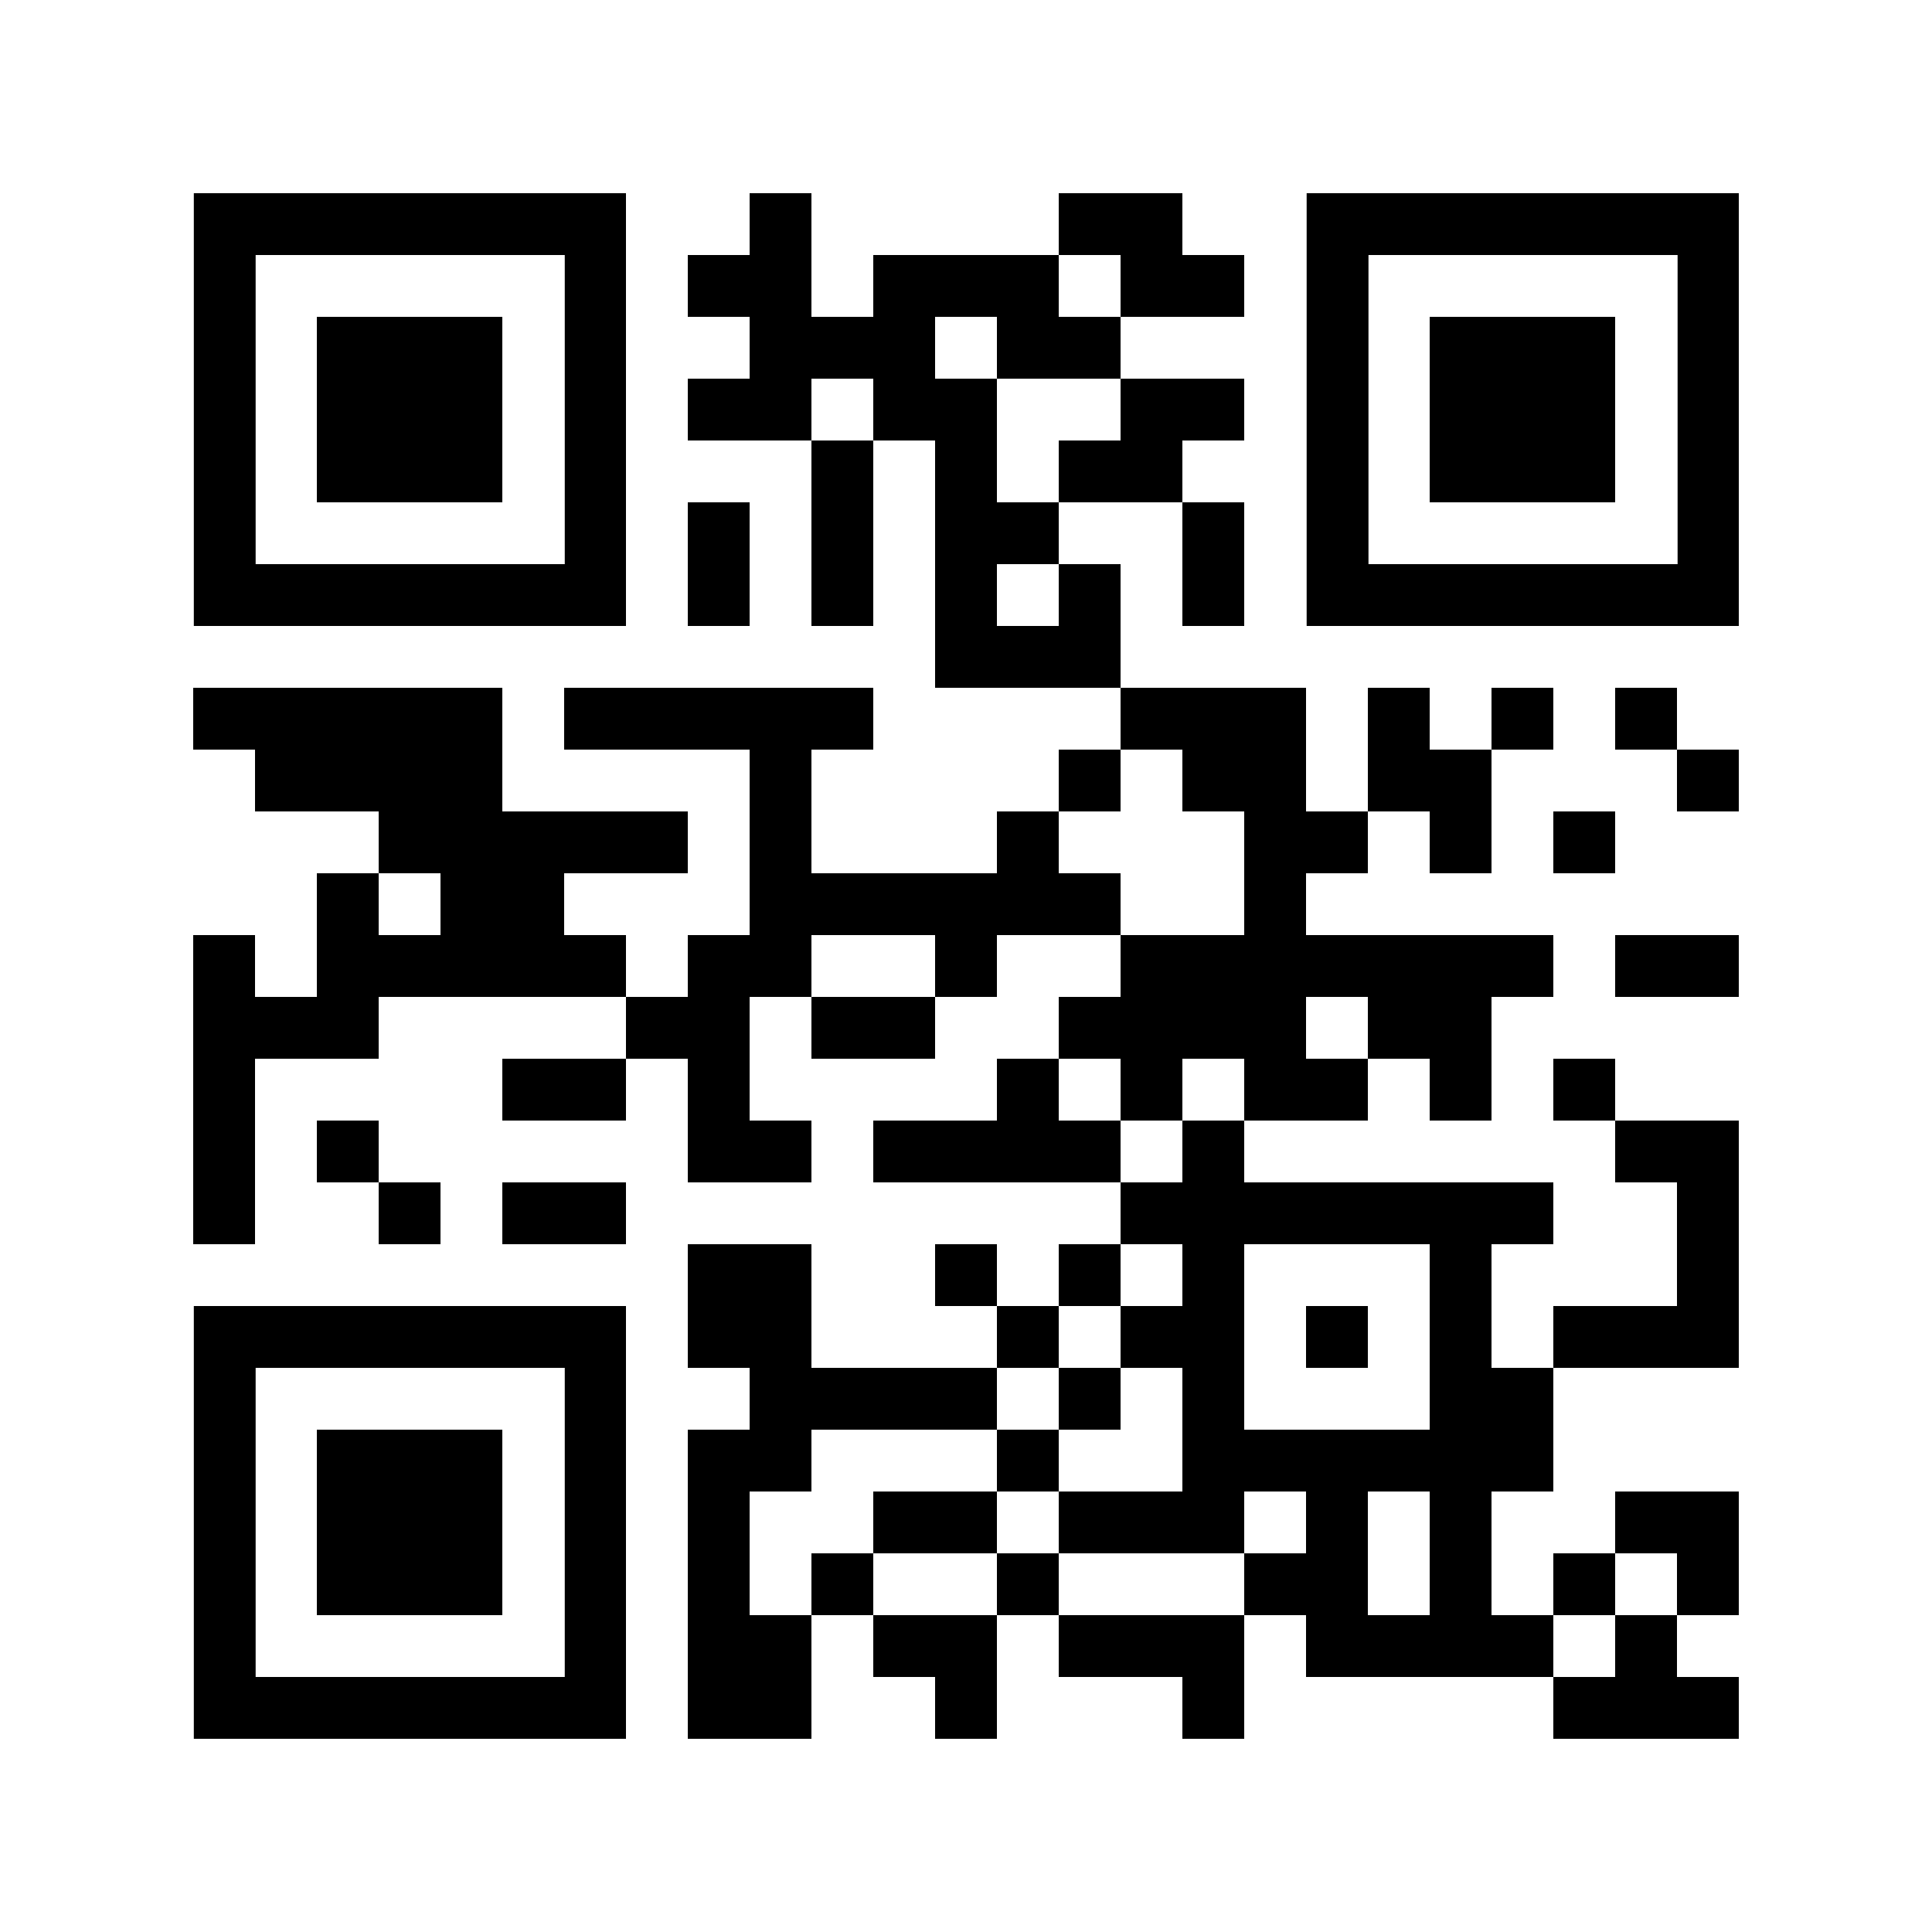
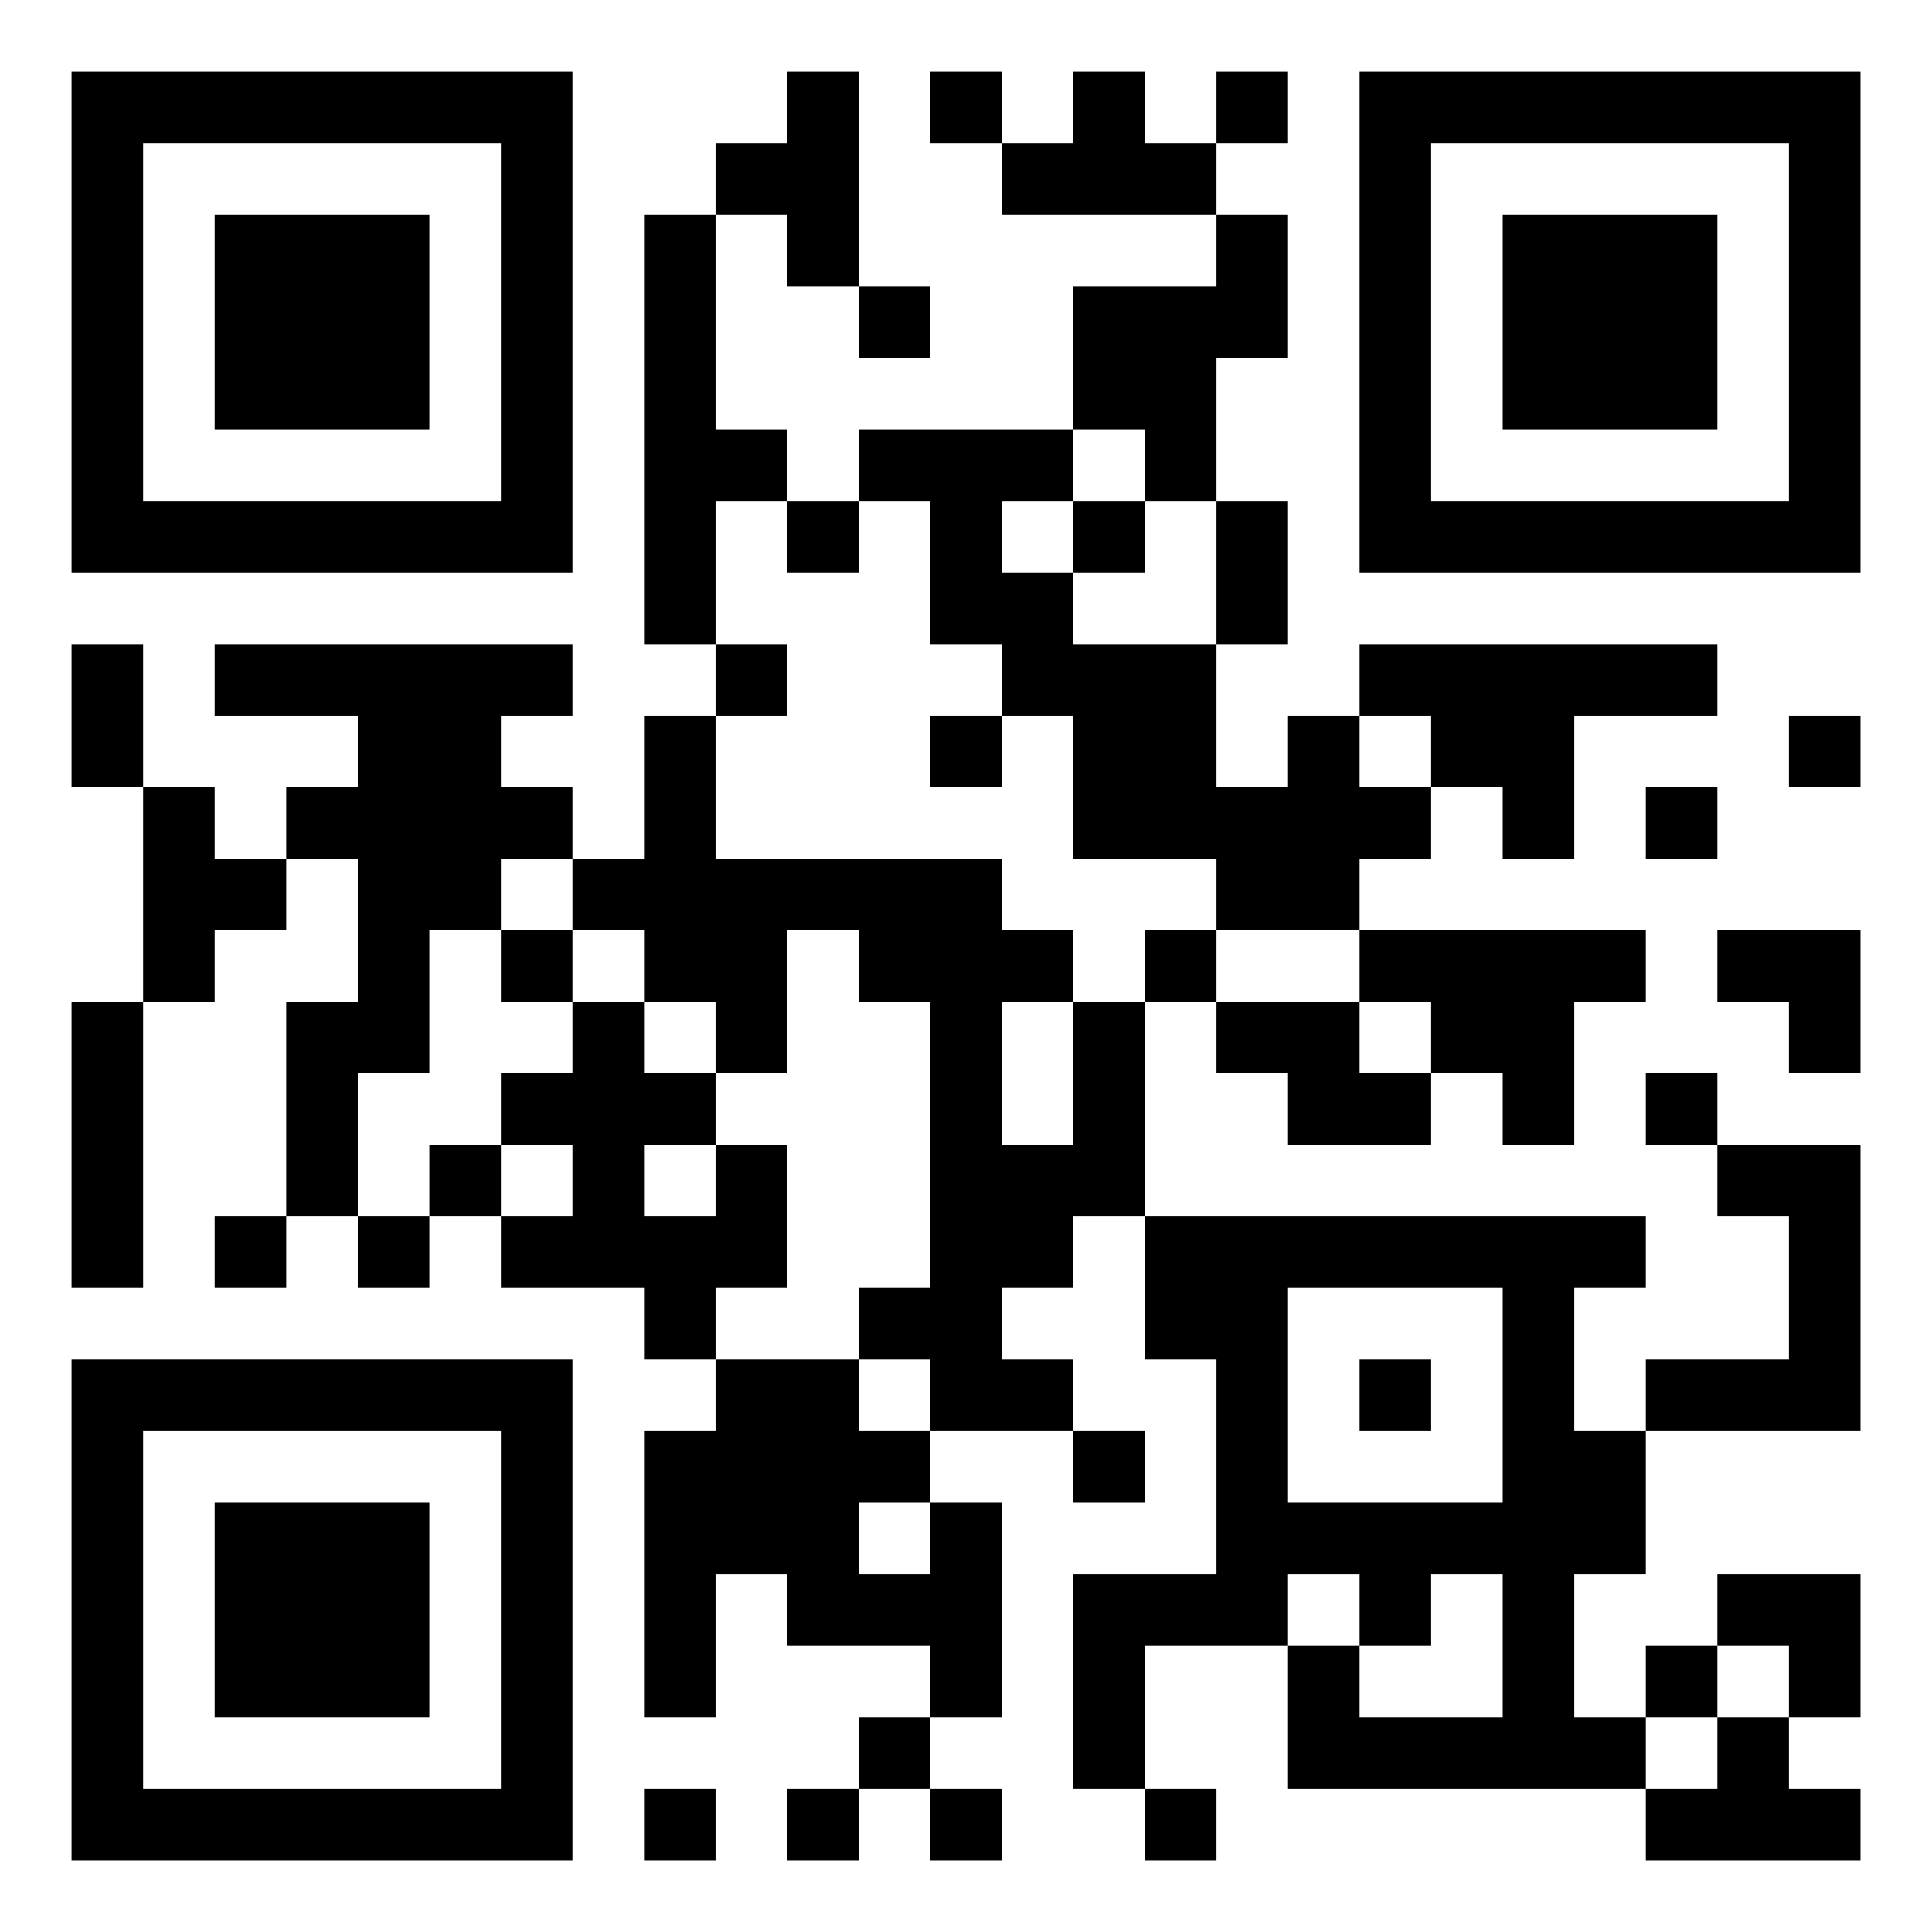
- <svg xmlns="http://www.w3.org/2000/svg" version="1.0" viewBox="0 0 100 100" enable-background="new 0 0 100 100" xml:space="preserve">
-   <svg version="1.1" width="100" height="100" viewBox="0 0 2000 2000" x="0" y="0" shape-rendering="crispEdges">
-     <defs />
-     <rect x="0" y="0" width="2000" height="2000" fill="#ffffff" />
-     <rect x="776" y="200" width="64" height="64" fill="#000000" />
-     <rect x="1096" y="200" width="64" height="64" fill="#000000" />
-     <rect x="1160" y="200" width="64" height="64" fill="#000000" />
-     <rect x="712" y="264" width="64" height="64" fill="#000000" />
-     <rect x="776" y="264" width="64" height="64" fill="#000000" />
-     <rect x="904" y="264" width="64" height="64" fill="#000000" />
-     <rect x="968" y="264" width="64" height="64" fill="#000000" />
-     <rect x="1032" y="264" width="64" height="64" fill="#000000" />
-     <rect x="1160" y="264" width="64" height="64" fill="#000000" />
-     <rect x="1224" y="264" width="64" height="64" fill="#000000" />
-     <rect x="776" y="328" width="64" height="64" fill="#000000" />
-     <rect x="840" y="328" width="64" height="64" fill="#000000" />
-     <rect x="904" y="328" width="64" height="64" fill="#000000" />
-     <rect x="1032" y="328" width="64" height="64" fill="#000000" />
-     <rect x="1096" y="328" width="64" height="64" fill="#000000" />
-     <rect x="712" y="392" width="64" height="64" fill="#000000" />
-     <rect x="776" y="392" width="64" height="64" fill="#000000" />
-     <rect x="904" y="392" width="64" height="64" fill="#000000" />
-     <rect x="968" y="392" width="64" height="64" fill="#000000" />
-     <rect x="1160" y="392" width="64" height="64" fill="#000000" />
-     <rect x="1224" y="392" width="64" height="64" fill="#000000" />
-     <rect x="840" y="456" width="64" height="64" fill="#000000" />
-     <rect x="968" y="456" width="64" height="64" fill="#000000" />
-     <rect x="1096" y="456" width="64" height="64" fill="#000000" />
-     <rect x="1160" y="456" width="64" height="64" fill="#000000" />
-     <rect x="712" y="520" width="64" height="64" fill="#000000" />
-     <rect x="840" y="520" width="64" height="64" fill="#000000" />
-     <rect x="968" y="520" width="64" height="64" fill="#000000" />
-     <rect x="1032" y="520" width="64" height="64" fill="#000000" />
-     <rect x="1224" y="520" width="64" height="64" fill="#000000" />
-     <rect x="712" y="584" width="64" height="64" fill="#000000" />
-     <rect x="840" y="584" width="64" height="64" fill="#000000" />
-     <rect x="968" y="584" width="64" height="64" fill="#000000" />
-     <rect x="1096" y="584" width="64" height="64" fill="#000000" />
-     <rect x="1224" y="584" width="64" height="64" fill="#000000" />
-     <rect x="968" y="648" width="64" height="64" fill="#000000" />
-     <rect x="1032" y="648" width="64" height="64" fill="#000000" />
-     <rect x="1096" y="648" width="64" height="64" fill="#000000" />
-     <rect x="200" y="712" width="64" height="64" fill="#000000" />
-     <rect x="264" y="712" width="64" height="64" fill="#000000" />
-     <rect x="328" y="712" width="64" height="64" fill="#000000" />
-     <rect x="392" y="712" width="64" height="64" fill="#000000" />
-     <rect x="456" y="712" width="64" height="64" fill="#000000" />
-     <rect x="584" y="712" width="64" height="64" fill="#000000" />
-     <rect x="648" y="712" width="64" height="64" fill="#000000" />
-     <rect x="712" y="712" width="64" height="64" fill="#000000" />
-     <rect x="776" y="712" width="64" height="64" fill="#000000" />
-     <rect x="840" y="712" width="64" height="64" fill="#000000" />
-     <rect x="1160" y="712" width="64" height="64" fill="#000000" />
-     <rect x="1224" y="712" width="64" height="64" fill="#000000" />
-     <rect x="1288" y="712" width="64" height="64" fill="#000000" />
-     <rect x="1416" y="712" width="64" height="64" fill="#000000" />
-     <rect x="1544" y="712" width="64" height="64" fill="#000000" />
-     <rect x="1672" y="712" width="64" height="64" fill="#000000" />
-     <rect x="264" y="776" width="64" height="64" fill="#000000" />
-     <rect x="328" y="776" width="64" height="64" fill="#000000" />
-     <rect x="392" y="776" width="64" height="64" fill="#000000" />
-     <rect x="456" y="776" width="64" height="64" fill="#000000" />
-     <rect x="776" y="776" width="64" height="64" fill="#000000" />
-     <rect x="1096" y="776" width="64" height="64" fill="#000000" />
-     <rect x="1224" y="776" width="64" height="64" fill="#000000" />
-     <rect x="1288" y="776" width="64" height="64" fill="#000000" />
-     <rect x="1416" y="776" width="64" height="64" fill="#000000" />
-     <rect x="1480" y="776" width="64" height="64" fill="#000000" />
-     <rect x="1736" y="776" width="64" height="64" fill="#000000" />
-     <rect x="392" y="840" width="64" height="64" fill="#000000" />
-     <rect x="456" y="840" width="64" height="64" fill="#000000" />
-     <rect x="520" y="840" width="64" height="64" fill="#000000" />
-     <rect x="584" y="840" width="64" height="64" fill="#000000" />
-     <rect x="648" y="840" width="64" height="64" fill="#000000" />
-     <rect x="776" y="840" width="64" height="64" fill="#000000" />
-     <rect x="1032" y="840" width="64" height="64" fill="#000000" />
-     <rect x="1288" y="840" width="64" height="64" fill="#000000" />
-     <rect x="1352" y="840" width="64" height="64" fill="#000000" />
-     <rect x="1480" y="840" width="64" height="64" fill="#000000" />
-     <rect x="1608" y="840" width="64" height="64" fill="#000000" />
-     <rect x="328" y="904" width="64" height="64" fill="#000000" />
-     <rect x="456" y="904" width="64" height="64" fill="#000000" />
-     <rect x="520" y="904" width="64" height="64" fill="#000000" />
-     <rect x="776" y="904" width="64" height="64" fill="#000000" />
-     <rect x="840" y="904" width="64" height="64" fill="#000000" />
-     <rect x="904" y="904" width="64" height="64" fill="#000000" />
-     <rect x="968" y="904" width="64" height="64" fill="#000000" />
-     <rect x="1032" y="904" width="64" height="64" fill="#000000" />
-     <rect x="1096" y="904" width="64" height="64" fill="#000000" />
-     <rect x="1288" y="904" width="64" height="64" fill="#000000" />
-     <rect x="200" y="968" width="64" height="64" fill="#000000" />
-     <rect x="328" y="968" width="64" height="64" fill="#000000" />
-     <rect x="392" y="968" width="64" height="64" fill="#000000" />
-     <rect x="456" y="968" width="64" height="64" fill="#000000" />
-     <rect x="520" y="968" width="64" height="64" fill="#000000" />
-     <rect x="584" y="968" width="64" height="64" fill="#000000" />
-     <rect x="712" y="968" width="64" height="64" fill="#000000" />
-     <rect x="776" y="968" width="64" height="64" fill="#000000" />
-     <rect x="968" y="968" width="64" height="64" fill="#000000" />
-     <rect x="1160" y="968" width="64" height="64" fill="#000000" />
-     <rect x="1224" y="968" width="64" height="64" fill="#000000" />
-     <rect x="1288" y="968" width="64" height="64" fill="#000000" />
-     <rect x="1352" y="968" width="64" height="64" fill="#000000" />
-     <rect x="1416" y="968" width="64" height="64" fill="#000000" />
-     <rect x="1480" y="968" width="64" height="64" fill="#000000" />
-     <rect x="1544" y="968" width="64" height="64" fill="#000000" />
-     <rect x="1672" y="968" width="64" height="64" fill="#000000" />
-     <rect x="1736" y="968" width="64" height="64" fill="#000000" />
-     <rect x="200" y="1032" width="64" height="64" fill="#000000" />
-     <rect x="264" y="1032" width="64" height="64" fill="#000000" />
-     <rect x="328" y="1032" width="64" height="64" fill="#000000" />
-     <rect x="648" y="1032" width="64" height="64" fill="#000000" />
-     <rect x="712" y="1032" width="64" height="64" fill="#000000" />
-     <rect x="840" y="1032" width="64" height="64" fill="#000000" />
-     <rect x="904" y="1032" width="64" height="64" fill="#000000" />
-     <rect x="1096" y="1032" width="64" height="64" fill="#000000" />
-     <rect x="1160" y="1032" width="64" height="64" fill="#000000" />
-     <rect x="1224" y="1032" width="64" height="64" fill="#000000" />
-     <rect x="1288" y="1032" width="64" height="64" fill="#000000" />
-     <rect x="1416" y="1032" width="64" height="64" fill="#000000" />
-     <rect x="1480" y="1032" width="64" height="64" fill="#000000" />
-     <rect x="200" y="1096" width="64" height="64" fill="#000000" />
-     <rect x="520" y="1096" width="64" height="64" fill="#000000" />
-     <rect x="584" y="1096" width="64" height="64" fill="#000000" />
-     <rect x="712" y="1096" width="64" height="64" fill="#000000" />
-     <rect x="1032" y="1096" width="64" height="64" fill="#000000" />
-     <rect x="1160" y="1096" width="64" height="64" fill="#000000" />
-     <rect x="1288" y="1096" width="64" height="64" fill="#000000" />
-     <rect x="1352" y="1096" width="64" height="64" fill="#000000" />
-     <rect x="1480" y="1096" width="64" height="64" fill="#000000" />
-     <rect x="1608" y="1096" width="64" height="64" fill="#000000" />
-     <rect x="200" y="1160" width="64" height="64" fill="#000000" />
-     <rect x="328" y="1160" width="64" height="64" fill="#000000" />
-     <rect x="712" y="1160" width="64" height="64" fill="#000000" />
-     <rect x="776" y="1160" width="64" height="64" fill="#000000" />
-     <rect x="904" y="1160" width="64" height="64" fill="#000000" />
-     <rect x="968" y="1160" width="64" height="64" fill="#000000" />
-     <rect x="1032" y="1160" width="64" height="64" fill="#000000" />
-     <rect x="1096" y="1160" width="64" height="64" fill="#000000" />
-     <rect x="1224" y="1160" width="64" height="64" fill="#000000" />
-     <rect x="1672" y="1160" width="64" height="64" fill="#000000" />
-     <rect x="1736" y="1160" width="64" height="64" fill="#000000" />
-     <rect x="200" y="1224" width="64" height="64" fill="#000000" />
-     <rect x="392" y="1224" width="64" height="64" fill="#000000" />
-     <rect x="520" y="1224" width="64" height="64" fill="#000000" />
-     <rect x="584" y="1224" width="64" height="64" fill="#000000" />
-     <rect x="1160" y="1224" width="64" height="64" fill="#000000" />
-     <rect x="1224" y="1224" width="64" height="64" fill="#000000" />
-     <rect x="1288" y="1224" width="64" height="64" fill="#000000" />
-     <rect x="1352" y="1224" width="64" height="64" fill="#000000" />
-     <rect x="1416" y="1224" width="64" height="64" fill="#000000" />
-     <rect x="1480" y="1224" width="64" height="64" fill="#000000" />
-     <rect x="1544" y="1224" width="64" height="64" fill="#000000" />
-     <rect x="1736" y="1224" width="64" height="64" fill="#000000" />
-     <rect x="712" y="1288" width="64" height="64" fill="#000000" />
-     <rect x="776" y="1288" width="64" height="64" fill="#000000" />
-     <rect x="968" y="1288" width="64" height="64" fill="#000000" />
-     <rect x="1096" y="1288" width="64" height="64" fill="#000000" />
-     <rect x="1224" y="1288" width="64" height="64" fill="#000000" />
-     <rect x="1480" y="1288" width="64" height="64" fill="#000000" />
-     <rect x="1736" y="1288" width="64" height="64" fill="#000000" />
-     <rect x="712" y="1352" width="64" height="64" fill="#000000" />
-     <rect x="776" y="1352" width="64" height="64" fill="#000000" />
-     <rect x="1032" y="1352" width="64" height="64" fill="#000000" />
-     <rect x="1160" y="1352" width="64" height="64" fill="#000000" />
-     <rect x="1224" y="1352" width="64" height="64" fill="#000000" />
-     <rect x="1352" y="1352" width="64" height="64" fill="#000000" />
-     <rect x="1480" y="1352" width="64" height="64" fill="#000000" />
-     <rect x="1608" y="1352" width="64" height="64" fill="#000000" />
-     <rect x="1672" y="1352" width="64" height="64" fill="#000000" />
-     <rect x="1736" y="1352" width="64" height="64" fill="#000000" />
-     <rect x="776" y="1416" width="64" height="64" fill="#000000" />
-     <rect x="840" y="1416" width="64" height="64" fill="#000000" />
-     <rect x="904" y="1416" width="64" height="64" fill="#000000" />
-     <rect x="968" y="1416" width="64" height="64" fill="#000000" />
-     <rect x="1096" y="1416" width="64" height="64" fill="#000000" />
-     <rect x="1224" y="1416" width="64" height="64" fill="#000000" />
-     <rect x="1480" y="1416" width="64" height="64" fill="#000000" />
-     <rect x="1544" y="1416" width="64" height="64" fill="#000000" />
-     <rect x="712" y="1480" width="64" height="64" fill="#000000" />
-     <rect x="776" y="1480" width="64" height="64" fill="#000000" />
-     <rect x="1032" y="1480" width="64" height="64" fill="#000000" />
-     <rect x="1224" y="1480" width="64" height="64" fill="#000000" />
-     <rect x="1288" y="1480" width="64" height="64" fill="#000000" />
-     <rect x="1352" y="1480" width="64" height="64" fill="#000000" />
-     <rect x="1416" y="1480" width="64" height="64" fill="#000000" />
-     <rect x="1480" y="1480" width="64" height="64" fill="#000000" />
-     <rect x="1544" y="1480" width="64" height="64" fill="#000000" />
-     <rect x="712" y="1544" width="64" height="64" fill="#000000" />
-     <rect x="904" y="1544" width="64" height="64" fill="#000000" />
-     <rect x="968" y="1544" width="64" height="64" fill="#000000" />
-     <rect x="1096" y="1544" width="64" height="64" fill="#000000" />
-     <rect x="1160" y="1544" width="64" height="64" fill="#000000" />
-     <rect x="1224" y="1544" width="64" height="64" fill="#000000" />
-     <rect x="1352" y="1544" width="64" height="64" fill="#000000" />
-     <rect x="1480" y="1544" width="64" height="64" fill="#000000" />
-     <rect x="1672" y="1544" width="64" height="64" fill="#000000" />
-     <rect x="1736" y="1544" width="64" height="64" fill="#000000" />
-     <rect x="712" y="1608" width="64" height="64" fill="#000000" />
-     <rect x="840" y="1608" width="64" height="64" fill="#000000" />
-     <rect x="1032" y="1608" width="64" height="64" fill="#000000" />
-     <rect x="1288" y="1608" width="64" height="64" fill="#000000" />
-     <rect x="1352" y="1608" width="64" height="64" fill="#000000" />
-     <rect x="1480" y="1608" width="64" height="64" fill="#000000" />
-     <rect x="1608" y="1608" width="64" height="64" fill="#000000" />
-     <rect x="1736" y="1608" width="64" height="64" fill="#000000" />
-     <rect x="712" y="1672" width="64" height="64" fill="#000000" />
-     <rect x="776" y="1672" width="64" height="64" fill="#000000" />
-     <rect x="904" y="1672" width="64" height="64" fill="#000000" />
-     <rect x="968" y="1672" width="64" height="64" fill="#000000" />
-     <rect x="1096" y="1672" width="64" height="64" fill="#000000" />
-     <rect x="1160" y="1672" width="64" height="64" fill="#000000" />
-     <rect x="1224" y="1672" width="64" height="64" fill="#000000" />
-     <rect x="1352" y="1672" width="64" height="64" fill="#000000" />
-     <rect x="1416" y="1672" width="64" height="64" fill="#000000" />
-     <rect x="1480" y="1672" width="64" height="64" fill="#000000" />
-     <rect x="1544" y="1672" width="64" height="64" fill="#000000" />
-     <rect x="1672" y="1672" width="64" height="64" fill="#000000" />
-     <rect x="712" y="1736" width="64" height="64" fill="#000000" />
-     <rect x="776" y="1736" width="64" height="64" fill="#000000" />
-     <rect x="968" y="1736" width="64" height="64" fill="#000000" />
-     <rect x="1224" y="1736" width="64" height="64" fill="#000000" />
-     <rect x="1608" y="1736" width="64" height="64" fill="#000000" />
-     <rect x="1672" y="1736" width="64" height="64" fill="#000000" />
-     <rect x="1736" y="1736" width="64" height="64" fill="#000000" />
-     <svg version="1.1" id="Ebene_1" x="200" y="200" width="448" height="448" viewBox="0 0 699.988 699.986" enable-background="new 0 0 699.988 699.986" xml:space="preserve" shape-rendering="auto">
-       <path fill="#000000" d="M600.99,0h-100h-99.997h-0.001h-99.997h-99.998h-99.998H1v99.998v99.998v99.998v99.999v99.997v99.998v99.998  h99.999h99.998h99.998h99.997h0.001h99.997h100h99.998v-99.998V499.99v-99.997v-99.999v-99.998V99.998V0H600.99z M600.99,199.996  v99.998v99.999v99.997v99.998h-100h-99.997h-0.001h-99.997h-99.998h-99.998V499.99v-99.997v-99.999v-99.998V99.998h99.998h99.998  h99.997h0.001h99.997h100V199.996z" />
-     </svg>
-     <svg version="1.0" id="Ebene_1" x="200" y="200" width="448" height="448" viewBox="0 0 699.988 699.988" enable-background="new 0 0 699.988 699.988" xml:space="preserve" shape-rendering="auto">
-       <polygon fill="#000000" points="399.994,199.997 399.992,199.997 299.996,199.997 199.998,199.997 199.998,299.994 199.998,399.994   199.998,499.991 299.996,499.991 399.992,499.991 399.994,499.991 499.99,499.991 499.99,399.994 499.99,299.994 499.99,199.997 " />
-     </svg>
-     <svg version="1.1" id="Ebene_1" x="1352" y="200" width="448" height="448" viewBox="0 0 699.988 699.986" enable-background="new 0 0 699.988 699.986" xml:space="preserve" shape-rendering="auto">
-       <path fill="#000000" d="M600.99,0h-100h-99.997h-0.001h-99.997h-99.998h-99.998H1v99.998v99.998v99.998v99.999v99.997v99.998v99.998  h99.999h99.998h99.998h99.997h0.001h99.997h100h99.998v-99.998V499.99v-99.997v-99.999v-99.998V99.998V0H600.99z M600.99,199.996  v99.998v99.999v99.997v99.998h-100h-99.997h-0.001h-99.997h-99.998h-99.998V499.99v-99.997v-99.999v-99.998V99.998h99.998h99.998  h99.997h0.001h99.997h100V199.996z" />
-     </svg>
-     <svg version="1.0" id="Ebene_1" x="1352" y="200" width="448" height="448" viewBox="0 0 699.988 699.988" enable-background="new 0 0 699.988 699.988" xml:space="preserve" shape-rendering="auto">
-       <polygon fill="#000000" points="399.994,199.997 399.992,199.997 299.996,199.997 199.998,199.997 199.998,299.994 199.998,399.994   199.998,499.991 299.996,499.991 399.992,499.991 399.994,499.991 499.99,499.991 499.99,399.994 499.99,299.994 499.99,199.997 " />
-     </svg>
-     <svg version="1.1" id="Ebene_1" x="200" y="1352" width="448" height="448" viewBox="0 0 699.988 699.986" enable-background="new 0 0 699.988 699.986" xml:space="preserve" shape-rendering="auto">
-       <path fill="#000000" d="M600.99,0h-100h-99.997h-0.001h-99.997h-99.998h-99.998H1v99.998v99.998v99.998v99.999v99.997v99.998v99.998  h99.999h99.998h99.998h99.997h0.001h99.997h100h99.998v-99.998V499.99v-99.997v-99.999v-99.998V99.998V0H600.99z M600.99,199.996  v99.998v99.999v99.997v99.998h-100h-99.997h-0.001h-99.997h-99.998h-99.998V499.99v-99.997v-99.999v-99.998V99.998h99.998h99.998  h99.997h0.001h99.997h100V199.996z" />
-     </svg>
-     <svg version="1.0" id="Ebene_1" x="200" y="1352" width="448" height="448" viewBox="0 0 699.988 699.988" enable-background="new 0 0 699.988 699.988" xml:space="preserve" shape-rendering="auto">
-       <polygon fill="#000000" points="399.994,199.997 399.992,199.997 299.996,199.997 199.998,199.997 199.998,299.994 199.998,399.994   199.998,499.991 299.996,499.991 399.992,499.991 399.994,499.991 499.99,499.991 499.99,399.994 499.99,299.994 499.99,199.997 " />
-     </svg>
-   </svg>
+ <svg xmlns="http://www.w3.org/2000/svg" version="1.1" width="1024" height="1024" viewBox="0 0 500 500">
+   <rect x="0" y="0" width="500" height="500" fill="#ffffff" />
+   <g transform="scale(18.519)">
+     <g transform="translate(1,1)">
+       <g>
+         <g transform="translate(3.5,3.5)">
+           <path fill-rule="evenodd" d="M-3.5 -3.5L3.5 -3.5L3.5 3.5L-3.5 3.5ZM-2.5 -2.5L-2.5 2.5L2.5 2.5L2.5 -2.5Z" fill="#000000" />
+           <path fill-rule="evenodd" d="M-1.5 -1.5L1.5 -1.5L1.5 1.5L-1.5 1.5Z" fill="#000000" />
+         </g>
+       </g>
+       <g>
+         <g transform="translate(21.5,3.5)">
+           <g transform="rotate(90)">
+             <path fill-rule="evenodd" d="M-3.5 -3.5L3.5 -3.5L3.5 3.5L-3.5 3.5ZM-2.5 -2.5L-2.5 2.5L2.5 2.5L2.5 -2.5Z" fill="#000000" />
+             <path fill-rule="evenodd" d="M-1.5 -1.5L1.5 -1.5L1.5 1.5L-1.5 1.5Z" fill="#000000" />
+           </g>
+         </g>
+       </g>
+       <g>
+         <g transform="translate(3.5,21.5)">
+           <g transform="rotate(-90)">
+             <path fill-rule="evenodd" d="M-3.5 -3.5L3.5 -3.5L3.5 3.5L-3.5 3.5ZM-2.5 -2.5L-2.5 2.5L2.5 2.5L2.5 -2.5Z" fill="#000000" />
+             <path fill-rule="evenodd" d="M-1.5 -1.5L1.5 -1.5L1.5 1.5L-1.5 1.5Z" fill="#000000" />
+           </g>
+         </g>
+       </g>
+       <path fill-rule="evenodd" d="M10 0L10 1L9 1L9 2L8 2L8 8L9 8L9 9L8 9L8 11L7 11L7 10L6 10L6 9L7 9L7 8L2 8L2 9L4 9L4 10L3 10L3 11L2 11L2 10L1 10L1 8L0 8L0 10L1 10L1 13L0 13L0 17L1 17L1 13L2 13L2 12L3 12L3 11L4 11L4 13L3 13L3 16L2 16L2 17L3 17L3 16L4 16L4 17L5 17L5 16L6 16L6 17L8 17L8 18L9 18L9 19L8 19L8 23L9 23L9 21L10 21L10 22L12 22L12 23L11 23L11 24L10 24L10 25L11 25L11 24L12 24L12 25L13 25L13 24L12 24L12 23L13 23L13 20L12 20L12 19L14 19L14 20L15 20L15 19L14 19L14 18L13 18L13 17L14 17L14 16L15 16L15 18L16 18L16 21L14 21L14 24L15 24L15 25L16 25L16 24L15 24L15 22L17 22L17 24L22 24L22 25L25 25L25 24L24 24L24 23L25 23L25 21L23 21L23 22L22 22L22 23L21 23L21 21L22 21L22 19L25 19L25 15L23 15L23 14L22 14L22 15L23 15L23 16L24 16L24 18L22 18L22 19L21 19L21 17L22 17L22 16L15 16L15 13L16 13L16 14L17 14L17 15L19 15L19 14L20 14L20 15L21 15L21 13L22 13L22 12L18 12L18 11L19 11L19 10L20 10L20 11L21 11L21 9L23 9L23 8L18 8L18 9L17 9L17 10L16 10L16 8L17 8L17 6L16 6L16 4L17 4L17 2L16 2L16 1L17 1L17 0L16 0L16 1L15 1L15 0L14 0L14 1L13 1L13 0L12 0L12 1L13 1L13 2L16 2L16 3L14 3L14 5L11 5L11 6L10 6L10 5L9 5L9 2L10 2L10 3L11 3L11 4L12 4L12 3L11 3L11 0ZM14 5L14 6L13 6L13 7L14 7L14 8L16 8L16 6L15 6L15 5ZM9 6L9 8L10 8L10 9L9 9L9 11L13 11L13 12L14 12L14 13L13 13L13 15L14 15L14 13L15 13L15 12L16 12L16 13L18 13L18 14L19 14L19 13L18 13L18 12L16 12L16 11L14 11L14 9L13 9L13 8L12 8L12 6L11 6L11 7L10 7L10 6ZM14 6L14 7L15 7L15 6ZM12 9L12 10L13 10L13 9ZM18 9L18 10L19 10L19 9ZM24 9L24 10L25 10L25 9ZM22 10L22 11L23 11L23 10ZM6 11L6 12L5 12L5 14L4 14L4 16L5 16L5 15L6 15L6 16L7 16L7 15L6 15L6 14L7 14L7 13L8 13L8 14L9 14L9 15L8 15L8 16L9 16L9 15L10 15L10 17L9 17L9 18L11 18L11 19L12 19L12 18L11 18L11 17L12 17L12 13L11 13L11 12L10 12L10 14L9 14L9 13L8 13L8 12L7 12L7 11ZM6 12L6 13L7 13L7 12ZM23 12L23 13L24 13L24 14L25 14L25 12ZM17 17L17 20L20 20L20 17ZM18 18L18 19L19 19L19 18ZM11 20L11 21L12 21L12 20ZM17 21L17 22L18 22L18 23L20 23L20 21L19 21L19 22L18 22L18 21ZM23 22L23 23L22 23L22 24L23 24L23 23L24 23L24 22ZM8 24L8 25L9 25L9 24Z" fill="#000000" />
+     </g>
+   </g>
</svg>
